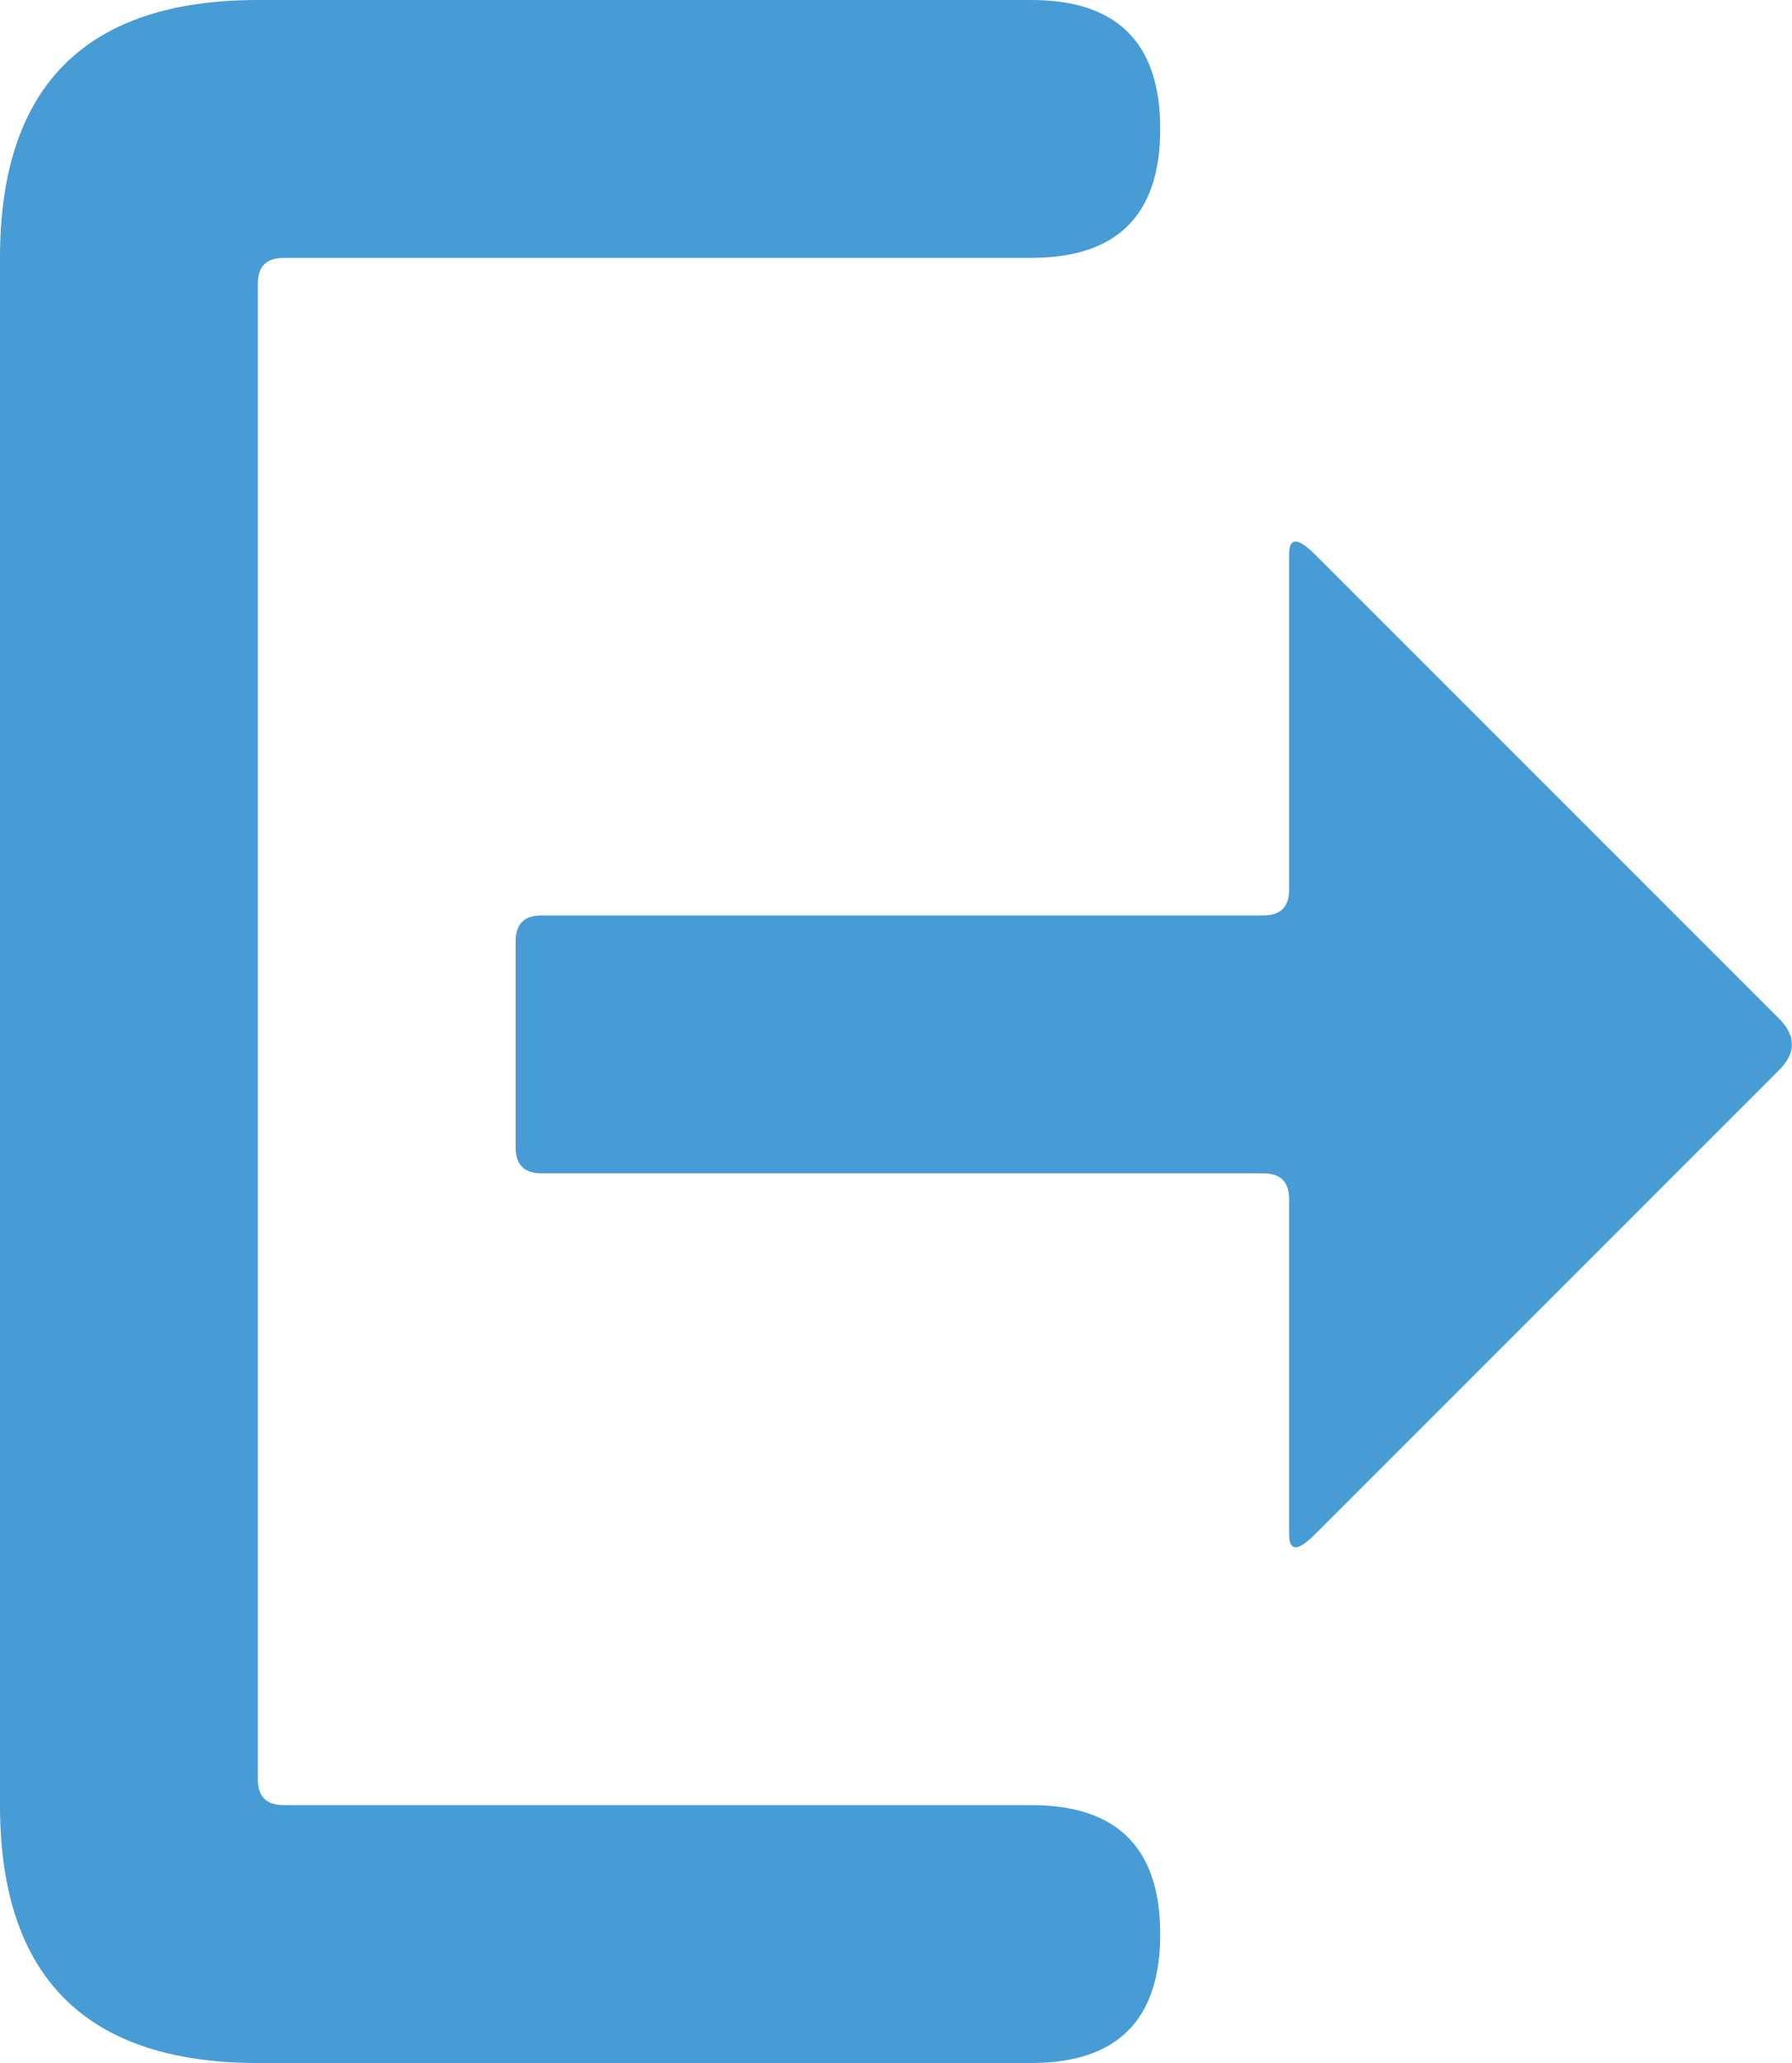
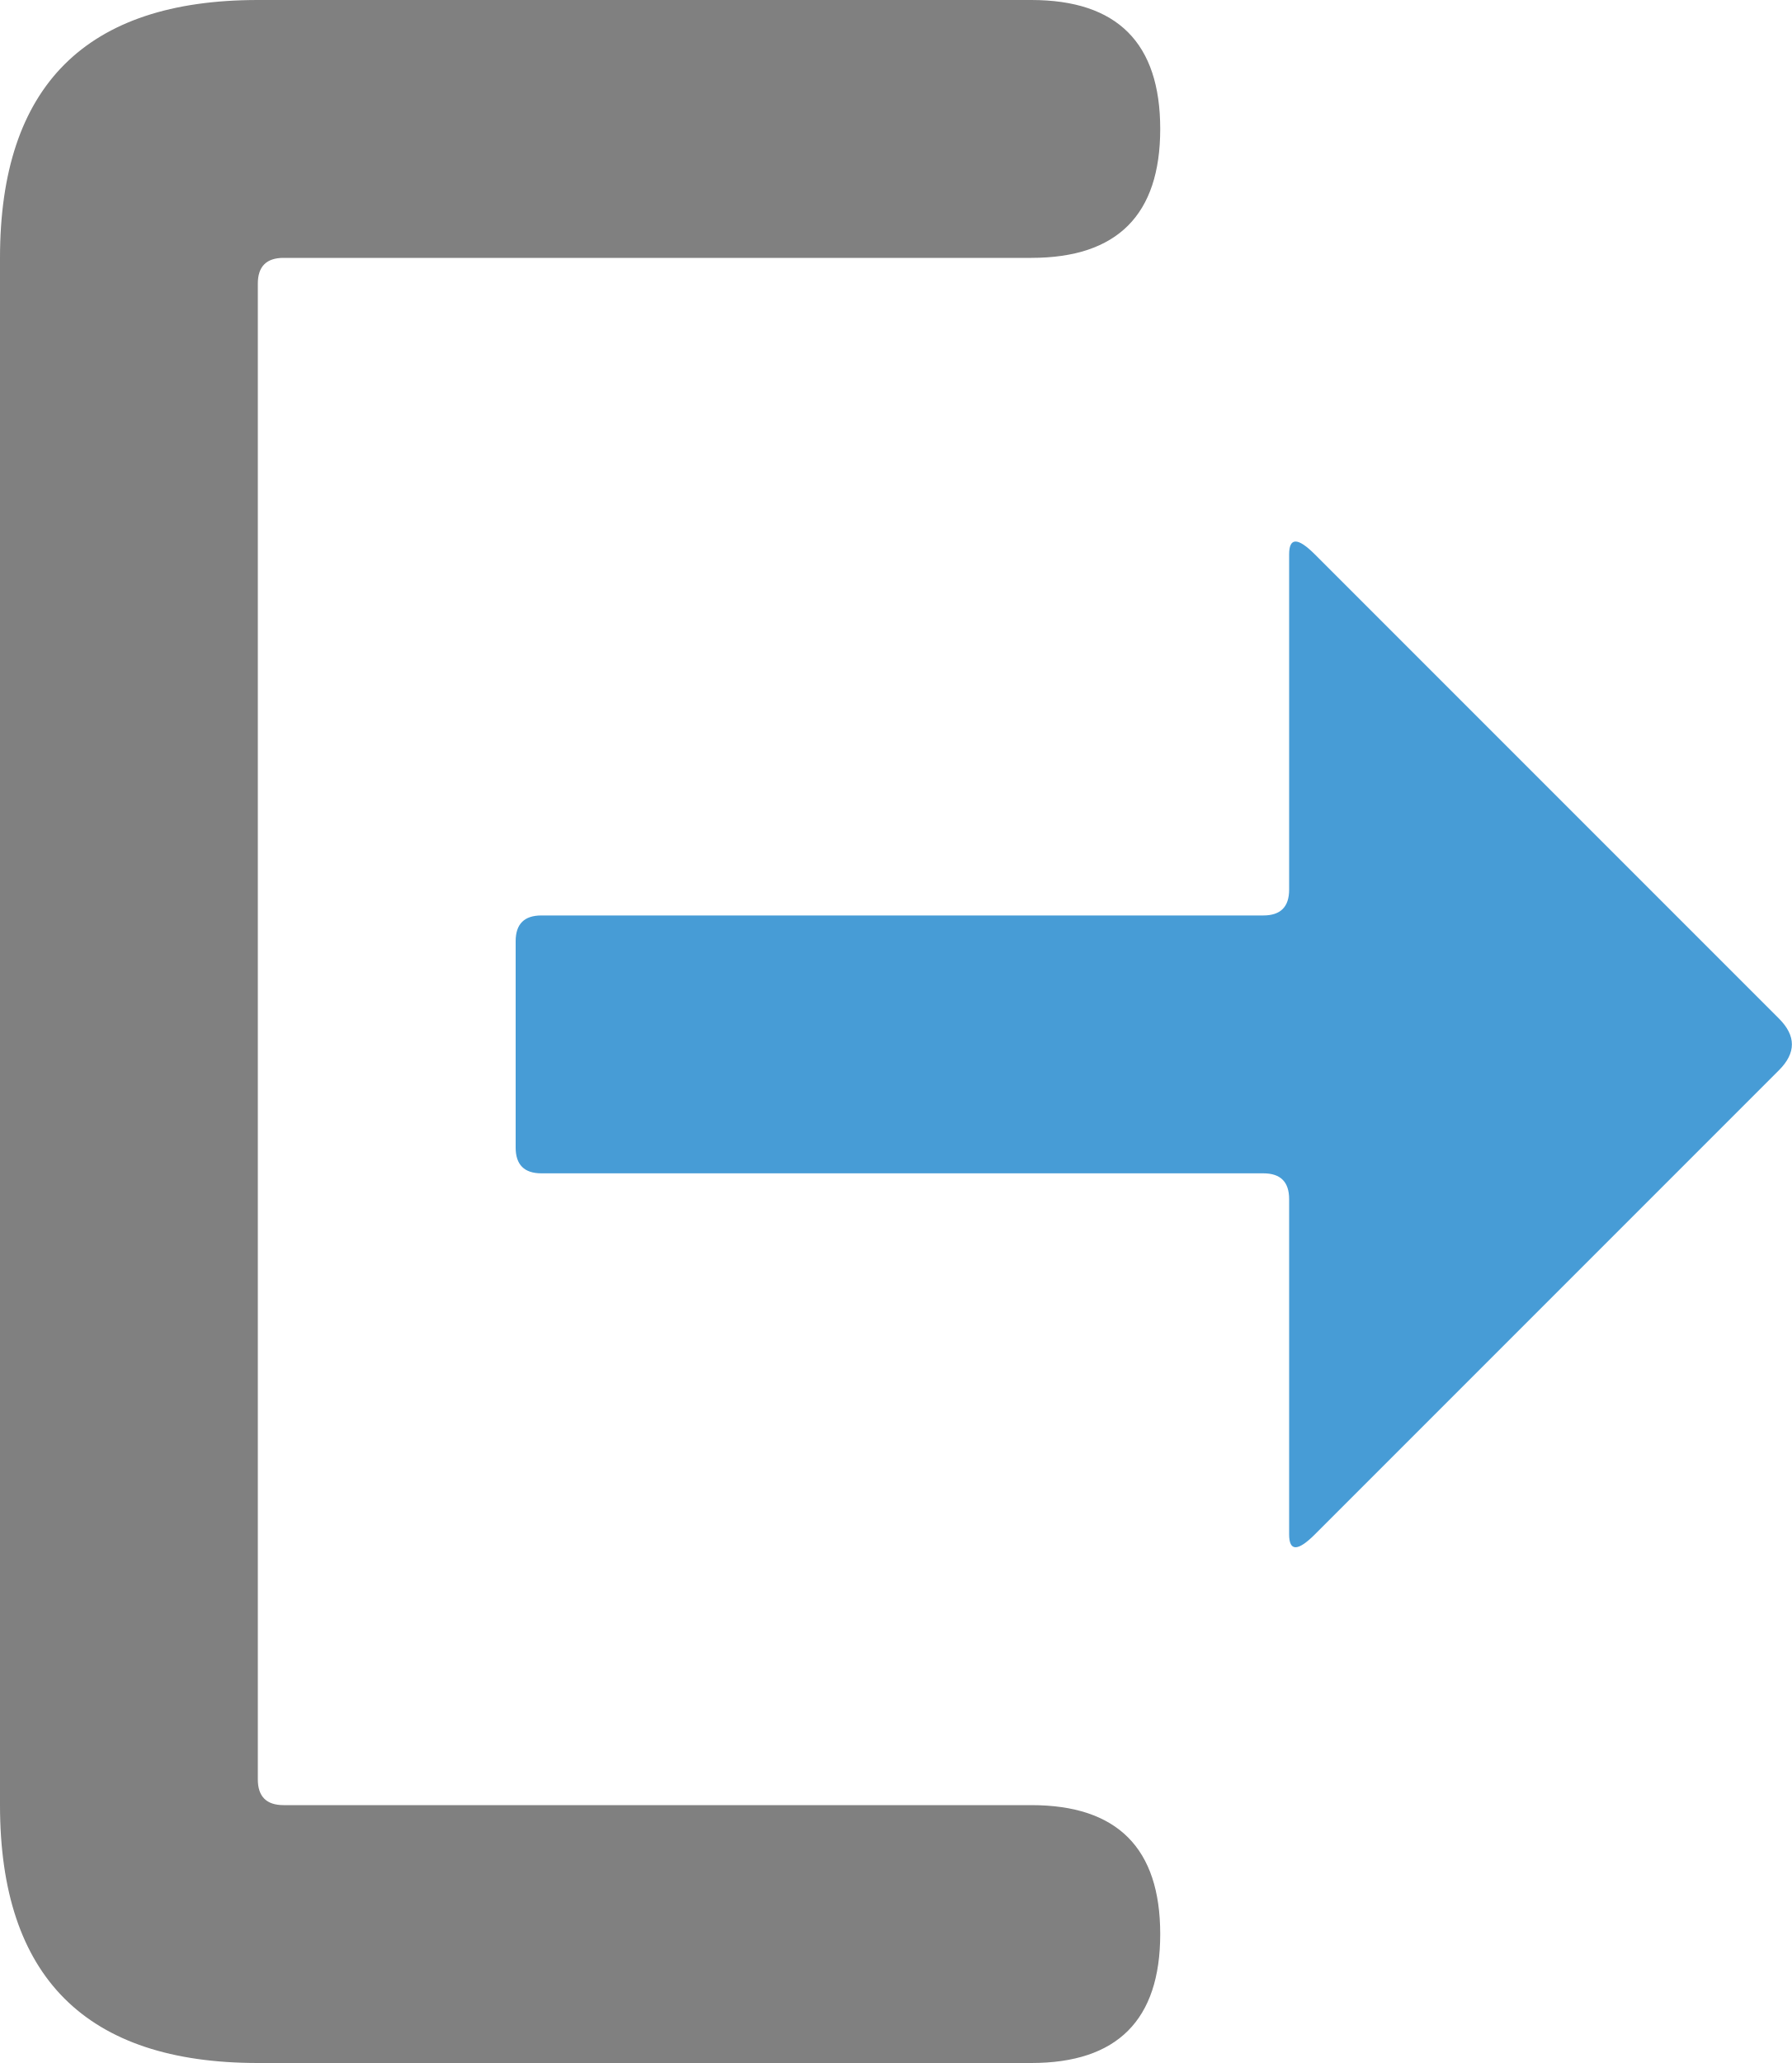
<svg xmlns="http://www.w3.org/2000/svg" viewBox="0 0 69.5 80" class="icon">
-   <path fill="#479cd6" d="M 10 0 Q 0 0 0 10 V 70 Q 0 80 10 80 H 40 Q 45 80 45 75 Q 45 70 40 70 H 11 Q 10 70 10 69 V 11 Q 10 10 11 10 H 40 Q 45 10 45 5 Q 45 0 40 0 H 10" />
+   <path fill="#808080" d="M 10 0 Q 0 0 0 10 V 70 Q 0 80 10 80 H 40 Q 45 80 45 75 Q 45 70 40 70 H 11 Q 10 70 10 69 V 11 Q 10 10 11 10 H 40 Q 45 10 45 5 Q 45 0 40 0 H 10" />
  <path fill="#479cd6" d="M 20 44.5 Q 20 45.5 21 45.5 H 49 Q 50 45.5 50 46.5 V 59.5 Q 50 60.5 51 59.5 L 69 41.5 Q 70 40.5 69 39.5 L 51 21.5 Q 50 20.5 50 21.5 V 34.5 Q 50 35.5 49 35.5 H 21 Q 20 35.5 20 36.5 V 44.5" />
</svg>
